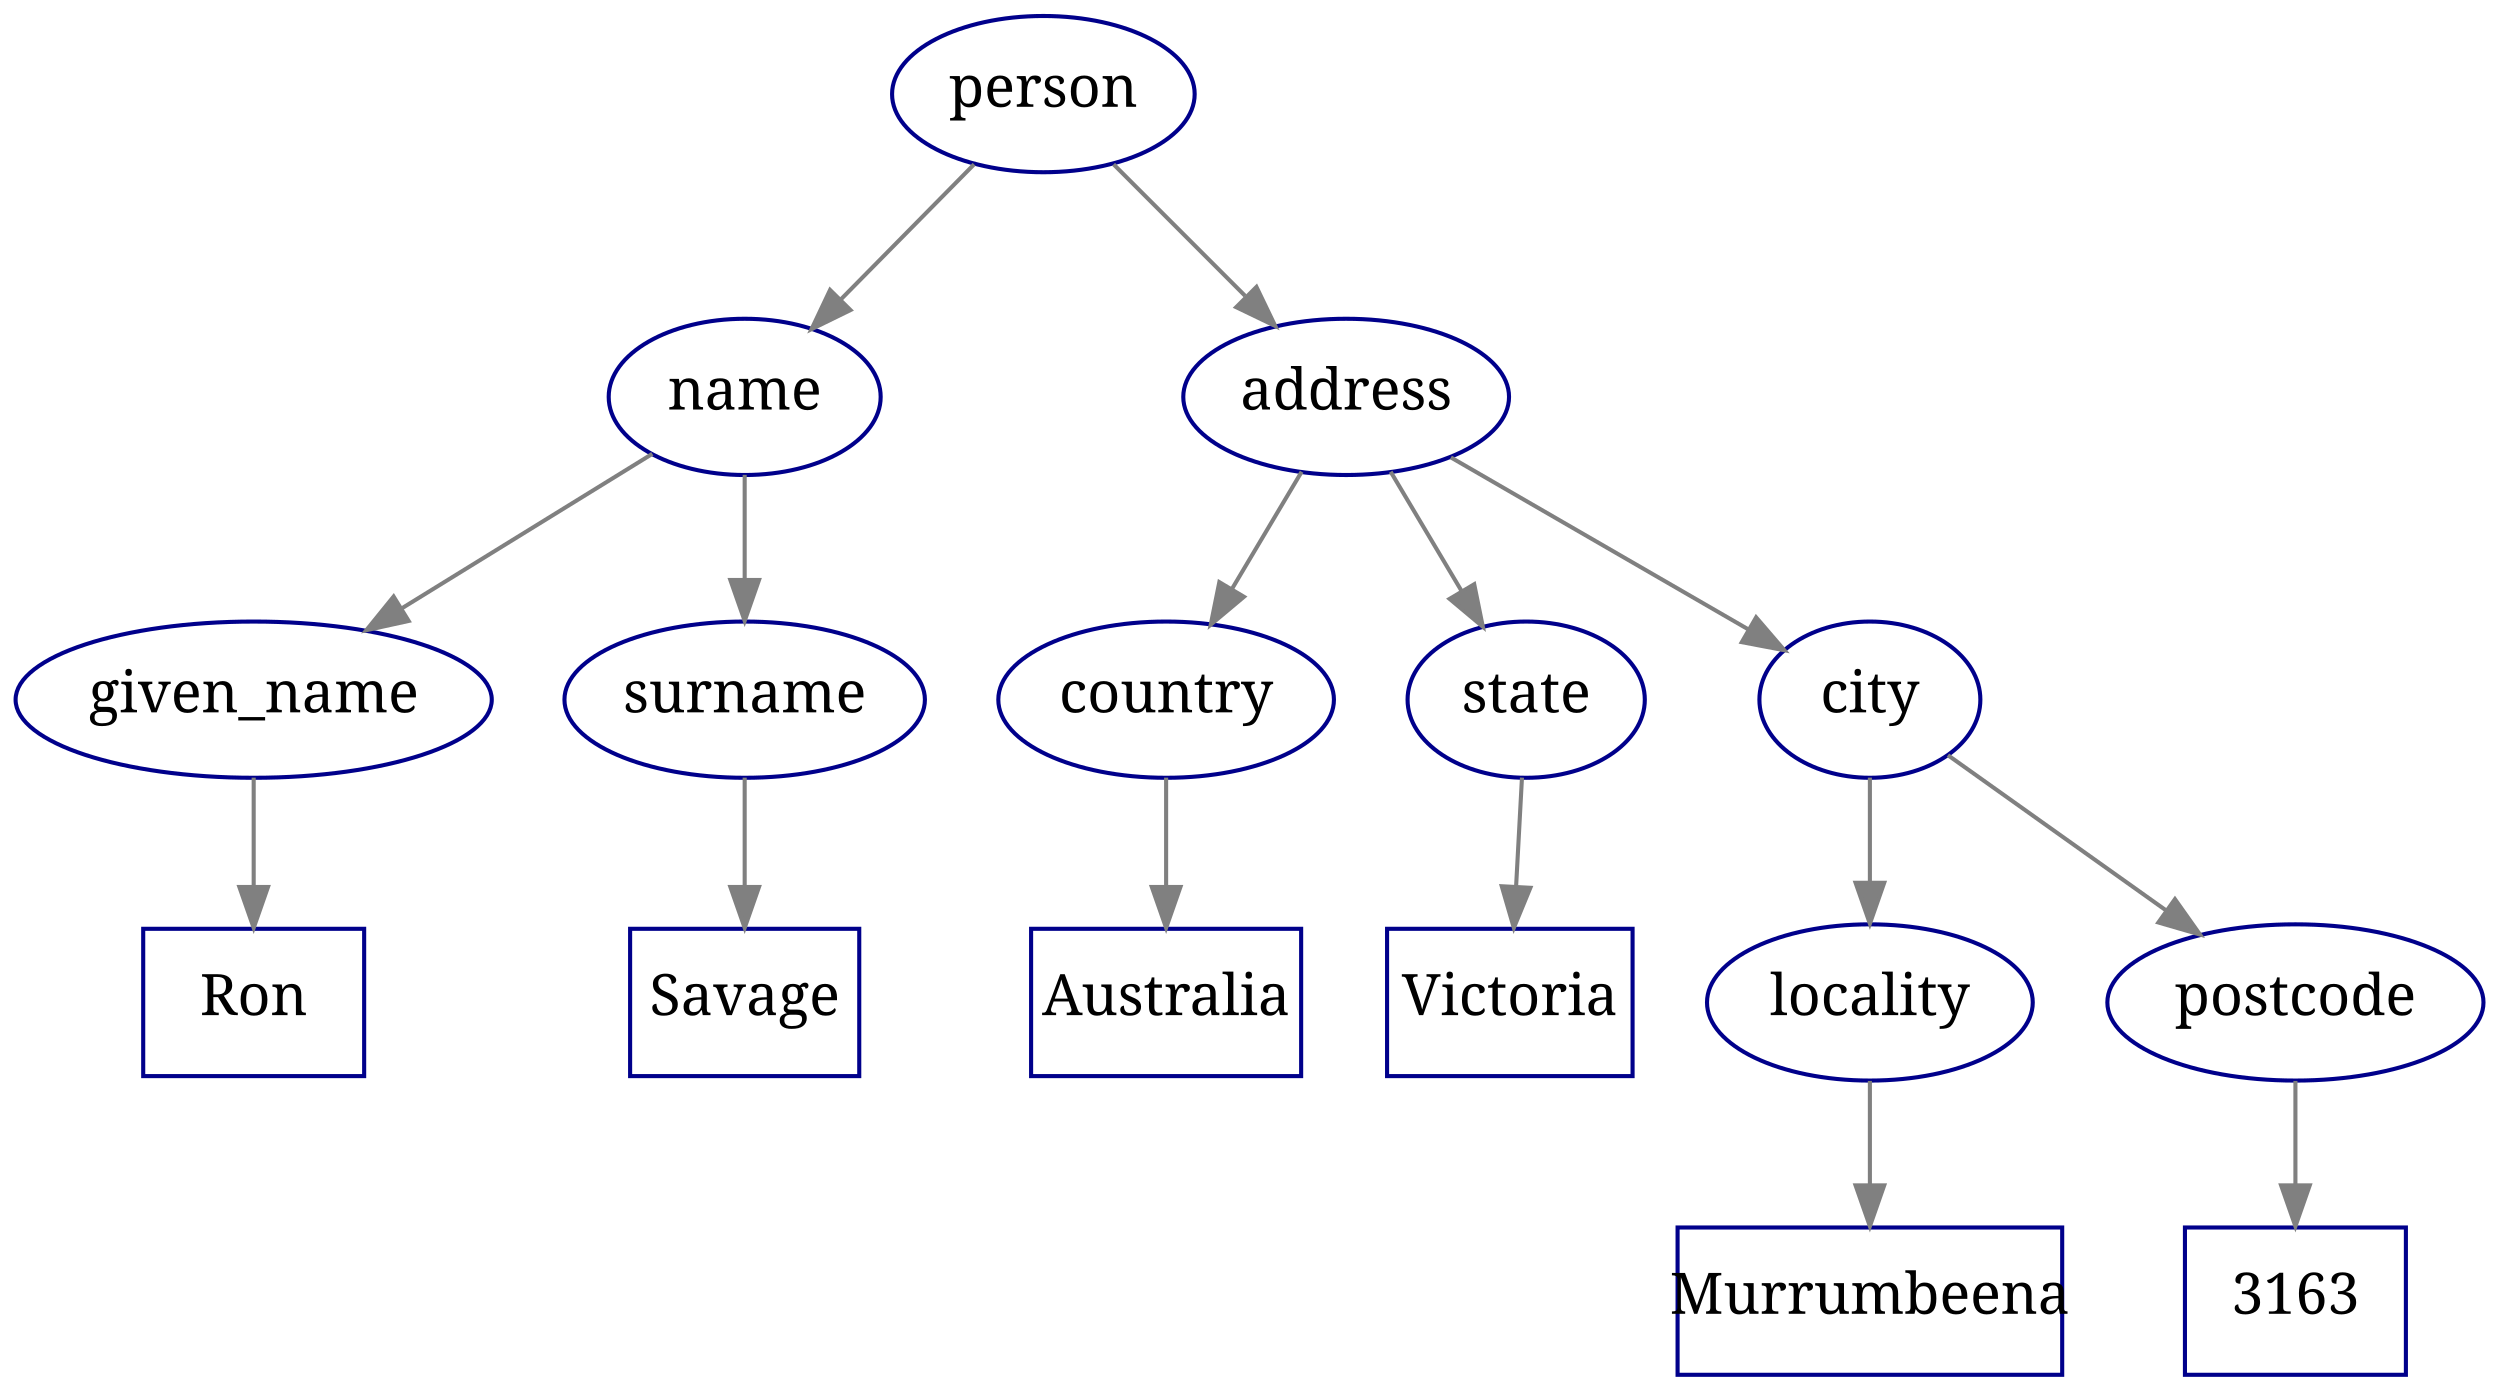
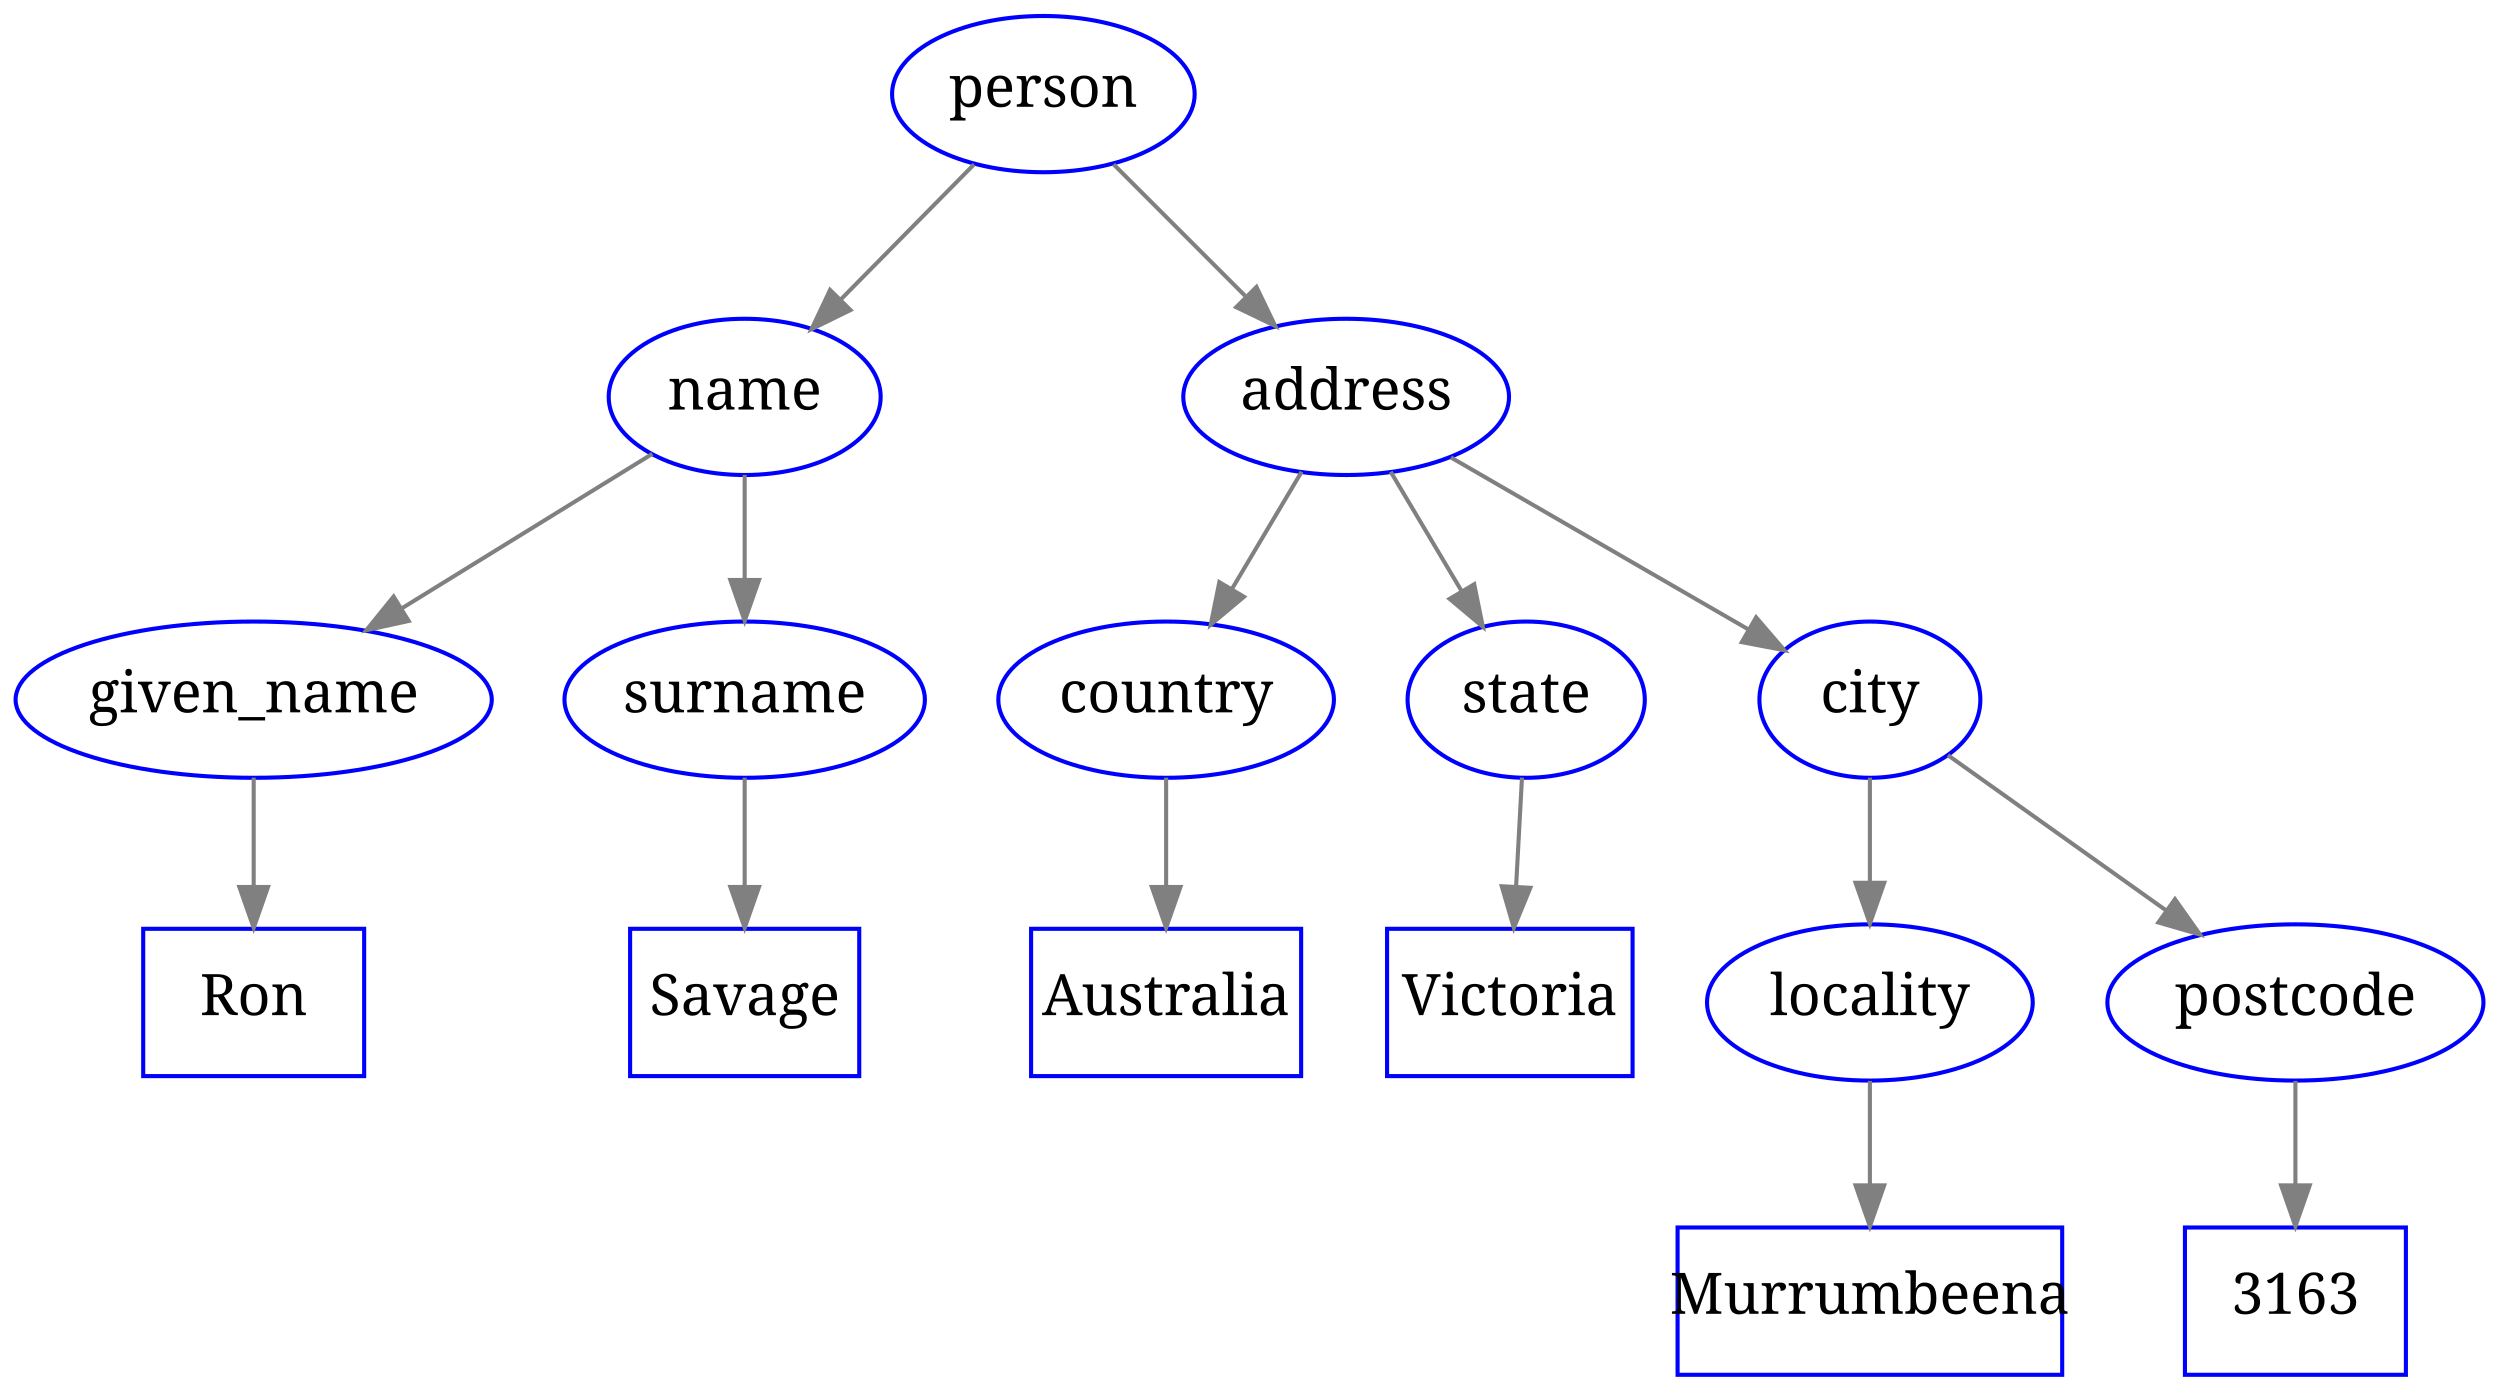
<svg xmlns="http://www.w3.org/2000/svg" width="611pt" height="340pt" viewBox="0.00 0.00 611.00 340.00">
  <g id="graph1" class="graph" transform="scale(1 1) rotate(0) translate(4 336)">
    <polygon fill="white" stroke="white" points="-4,5 -4,-336 608,-336 608,5 -4,5" />
    <g id="node1" class="node">
-       <ellipse fill="none" stroke="darkblue" cx="251" cy="-313" rx="36.977" ry="19.092" />
+       <ellipse fill="none" stroke="blue" cx="251" cy="-313" rx="36.977" ry="19.092" />
      <text text-anchor="middle" x="251" y="-309.9" font-family="Times Roman,serif" font-size="14.00">person</text>
    </g>
    <g id="node2" class="node">
-       <ellipse fill="none" stroke="darkblue" cx="178" cy="-239" rx="33.234" ry="19.092" />
+       <ellipse fill="none" stroke="blue" cx="178" cy="-239" rx="33.234" ry="19.092" />
      <text text-anchor="middle" x="178" y="-235.9" font-family="Times Roman,serif" font-size="14.00">name</text>
    </g>
    <g id="edge2" class="edge">
      <path fill="none" stroke="grey" d="M234.069,-295.837C224.35,-285.985 212.003,-273.469 201.371,-262.691" />
      <polygon fill="grey" stroke="grey" points="203.852,-260.222 194.337,-255.561 198.868,-265.138 203.852,-260.222" />
    </g>
    <g id="node12" class="node">
-       <ellipse fill="none" stroke="darkblue" cx="325" cy="-239" rx="39.807" ry="19.092" />
+       <ellipse fill="none" stroke="blue" cx="325" cy="-239" rx="39.807" ry="19.092" />
      <text text-anchor="middle" x="325" y="-235.9" font-family="Times Roman,serif" font-size="14.00">address</text>
    </g>
    <g id="edge12" class="edge">
      <path fill="none" stroke="grey" d="M268.163,-295.837C277.714,-286.286 289.769,-274.231 300.317,-263.683" />
      <polygon fill="grey" stroke="grey" points="303.077,-265.872 307.674,-256.326 298.128,-260.923 303.077,-265.872" />
    </g>
    <g id="node4" class="node">
-       <ellipse fill="none" stroke="darkblue" cx="58" cy="-165" rx="58.188" ry="19.092" />
+       <ellipse fill="none" stroke="blue" cx="58" cy="-165" rx="58.188" ry="19.092" />
      <text text-anchor="middle" x="58" y="-161.9" font-family="Times Roman,serif" font-size="14.00">given_name</text>
    </g>
    <g id="edge4" class="edge">
      <path fill="none" stroke="grey" d="M155.429,-225.081C138.16,-214.432 114.003,-199.535 94.064,-187.24" />
      <polygon fill="grey" stroke="grey" points="95.875,-184.244 85.526,-181.974 92.2,-190.202 95.875,-184.244" />
    </g>
    <g id="node8" class="node">
-       <ellipse fill="none" stroke="darkblue" cx="178" cy="-165" rx="44.047" ry="19.092" />
+       <ellipse fill="none" stroke="blue" cx="178" cy="-165" rx="44.047" ry="19.092" />
      <text text-anchor="middle" x="178" y="-161.9" font-family="Times Roman,serif" font-size="14.00">surname</text>
    </g>
    <g id="edge8" class="edge">
      <path fill="none" stroke="grey" d="M178,-219.943C178,-212.149 178,-202.954 178,-194.338" />
      <polygon fill="grey" stroke="grey" points="181.5,-194.249 178,-184.249 174.5,-194.249 181.5,-194.249" />
    </g>
    <g id="node6" class="node">
-       <polygon fill="none" stroke="darkblue" points="85,-109 31,-109 31,-73 85,-73 85,-109" />
+       <polygon fill="none" stroke="blue" points="85,-109 31,-109 31,-73 85,-73 85,-109" />
      <text text-anchor="middle" x="58" y="-87.9" font-family="Times Roman,serif" font-size="14.00">Ron</text>
    </g>
    <g id="edge6" class="edge">
      <path fill="none" stroke="grey" d="M58,-145.943C58,-137.817 58,-128.168 58,-119.241" />
      <polygon fill="grey" stroke="grey" points="61.5,-119.227 58,-109.227 54.5,-119.227 61.5,-119.227" />
    </g>
    <g id="node10" class="node">
-       <polygon fill="none" stroke="darkblue" points="206,-109 150,-109 150,-73 206,-73 206,-109" />
+       <polygon fill="none" stroke="blue" points="206,-109 150,-109 150,-73 206,-73 206,-109" />
      <text text-anchor="middle" x="178" y="-87.9" font-family="Times Roman,serif" font-size="14.00">Savage</text>
    </g>
    <g id="edge10" class="edge">
      <path fill="none" stroke="grey" d="M178,-145.943C178,-137.817 178,-128.168 178,-119.241" />
      <polygon fill="grey" stroke="grey" points="181.5,-119.227 178,-109.227 174.5,-119.227 181.5,-119.227" />
    </g>
    <g id="node14" class="node">
-       <ellipse fill="none" stroke="darkblue" cx="281" cy="-165" rx="41.012" ry="19.092" />
+       <ellipse fill="none" stroke="blue" cx="281" cy="-165" rx="41.012" ry="19.092" />
      <text text-anchor="middle" x="281" y="-161.9" font-family="Times Roman,serif" font-size="14.00">country</text>
    </g>
    <g id="edge14" class="edge">
      <path fill="none" stroke="grey" d="M314.124,-220.708C308.994,-212.08 302.769,-201.611 297.106,-192.088" />
      <polygon fill="grey" stroke="grey" points="300.023,-190.145 291.904,-183.338 294.006,-193.722 300.023,-190.145" />
    </g>
    <g id="node18" class="node">
-       <ellipse fill="none" stroke="darkblue" cx="369" cy="-165" rx="28.991" ry="19.092" />
+       <ellipse fill="none" stroke="blue" cx="369" cy="-165" rx="28.991" ry="19.092" />
      <text text-anchor="middle" x="369" y="-161.9" font-family="Times Roman,serif" font-size="14.00">state</text>
    </g>
    <g id="edge18" class="edge">
      <path fill="none" stroke="grey" d="M335.876,-220.708C341.083,-211.951 347.419,-201.296 353.149,-191.659" />
      <polygon fill="grey" stroke="grey" points="356.298,-193.211 358.401,-182.826 350.281,-189.633 356.298,-193.211" />
    </g>
    <g id="node22" class="node">
-       <ellipse fill="none" stroke="darkblue" cx="453" cy="-165" rx="27" ry="19.092" />
+       <ellipse fill="none" stroke="blue" cx="453" cy="-165" rx="27" ry="19.092" />
      <text text-anchor="middle" x="453" y="-161.9" font-family="Times Roman,serif" font-size="14.00">city</text>
    </g>
    <g id="edge22" class="edge">
      <path fill="none" stroke="grey" d="M350.595,-224.203C371.534,-212.098 401.175,-194.961 423.183,-182.238" />
      <polygon fill="grey" stroke="grey" points="425.195,-185.118 432.101,-177.082 421.691,-179.057 425.195,-185.118" />
    </g>
    <g id="node16" class="node">
-       <polygon fill="none" stroke="darkblue" points="314,-109 248,-109 248,-73 314,-73 314,-109" />
+       <polygon fill="none" stroke="blue" points="314,-109 248,-109 248,-73 314,-73 314,-109" />
      <text text-anchor="middle" x="281" y="-87.9" font-family="Times Roman,serif" font-size="14.00">Australia</text>
    </g>
    <g id="edge16" class="edge">
      <path fill="none" stroke="grey" d="M281,-145.943C281,-137.817 281,-128.168 281,-119.241" />
      <polygon fill="grey" stroke="grey" points="284.5,-119.227 281,-109.227 277.5,-119.227 284.5,-119.227" />
    </g>
    <g id="node20" class="node">
-       <polygon fill="none" stroke="darkblue" points="395,-109 335,-109 335,-73 395,-73 395,-109" />
+       <polygon fill="none" stroke="blue" points="395,-109 335,-109 335,-73 395,-73 395,-109" />
      <text text-anchor="middle" x="365" y="-87.9" font-family="Times Roman,serif" font-size="14.00">Victoria</text>
    </g>
    <g id="edge20" class="edge">
      <path fill="none" stroke="grey" d="M367.97,-145.943C367.531,-137.817 367.009,-128.168 366.527,-119.241" />
      <polygon fill="grey" stroke="grey" points="370.02,-119.023 365.985,-109.227 363.03,-119.401 370.02,-119.023" />
    </g>
    <g id="node24" class="node">
-       <ellipse fill="none" stroke="darkblue" cx="453" cy="-91" rx="39.807" ry="19.092" />
+       <ellipse fill="none" stroke="blue" cx="453" cy="-91" rx="39.807" ry="19.092" />
      <text text-anchor="middle" x="453" y="-87.9" font-family="Times Roman,serif" font-size="14.00">locality</text>
    </g>
    <g id="edge24" class="edge">
      <path fill="none" stroke="grey" d="M453,-145.943C453,-138.149 453,-128.954 453,-120.338" />
      <polygon fill="grey" stroke="grey" points="456.5,-120.249 453,-110.249 449.5,-120.249 456.5,-120.249" />
    </g>
    <g id="node28" class="node">
-       <ellipse fill="none" stroke="darkblue" cx="557" cy="-91" rx="45.962" ry="19.092" />
+       <ellipse fill="none" stroke="blue" cx="557" cy="-91" rx="45.962" ry="19.092" />
      <text text-anchor="middle" x="557" y="-87.9" font-family="Times Roman,serif" font-size="14.00">postcode</text>
    </g>
    <g id="edge28" class="edge">
      <path fill="none" stroke="grey" d="M472.075,-151.427C486.992,-140.813 508.049,-125.83 525.463,-113.44" />
      <polygon fill="grey" stroke="grey" points="527.558,-116.245 533.677,-107.596 523.499,-110.541 527.558,-116.245" />
    </g>
    <g id="node26" class="node">
-       <polygon fill="none" stroke="darkblue" points="500,-36 406,-36 406,-1.77636e-14 500,-3.55271e-15 500,-36" />
+       <polygon fill="none" stroke="blue" points="500,-36 406,-36 406,-1.77636e-14 500,-3.55271e-15 500,-36" />
      <text text-anchor="middle" x="453" y="-14.9" font-family="Times Roman,serif" font-size="14.00">Murrumbeena</text>
    </g>
    <g id="edge26" class="edge">
      <path fill="none" stroke="grey" d="M453,-71.82C453,-64.097 453,-55.028 453,-46.559" />
      <polygon fill="grey" stroke="grey" points="456.5,-46.297 453,-36.297 449.5,-46.297 456.5,-46.297" />
    </g>
    <g id="node30" class="node">
-       <polygon fill="none" stroke="darkblue" points="584,-36 530,-36 530,-1.77636e-14 584,-3.55271e-15 584,-36" />
+       <polygon fill="none" stroke="blue" points="584,-36 530,-36 530,-1.77636e-14 584,-3.55271e-15 584,-36" />
      <text text-anchor="middle" x="557" y="-14.9" font-family="Times Roman,serif" font-size="14.00">3163</text>
    </g>
    <g id="edge30" class="edge">
      <path fill="none" stroke="grey" d="M557,-71.82C557,-64.097 557,-55.028 557,-46.559" />
      <polygon fill="grey" stroke="grey" points="560.5,-46.297 557,-36.297 553.5,-46.297 560.5,-46.297" />
    </g>
  </g>
</svg>
